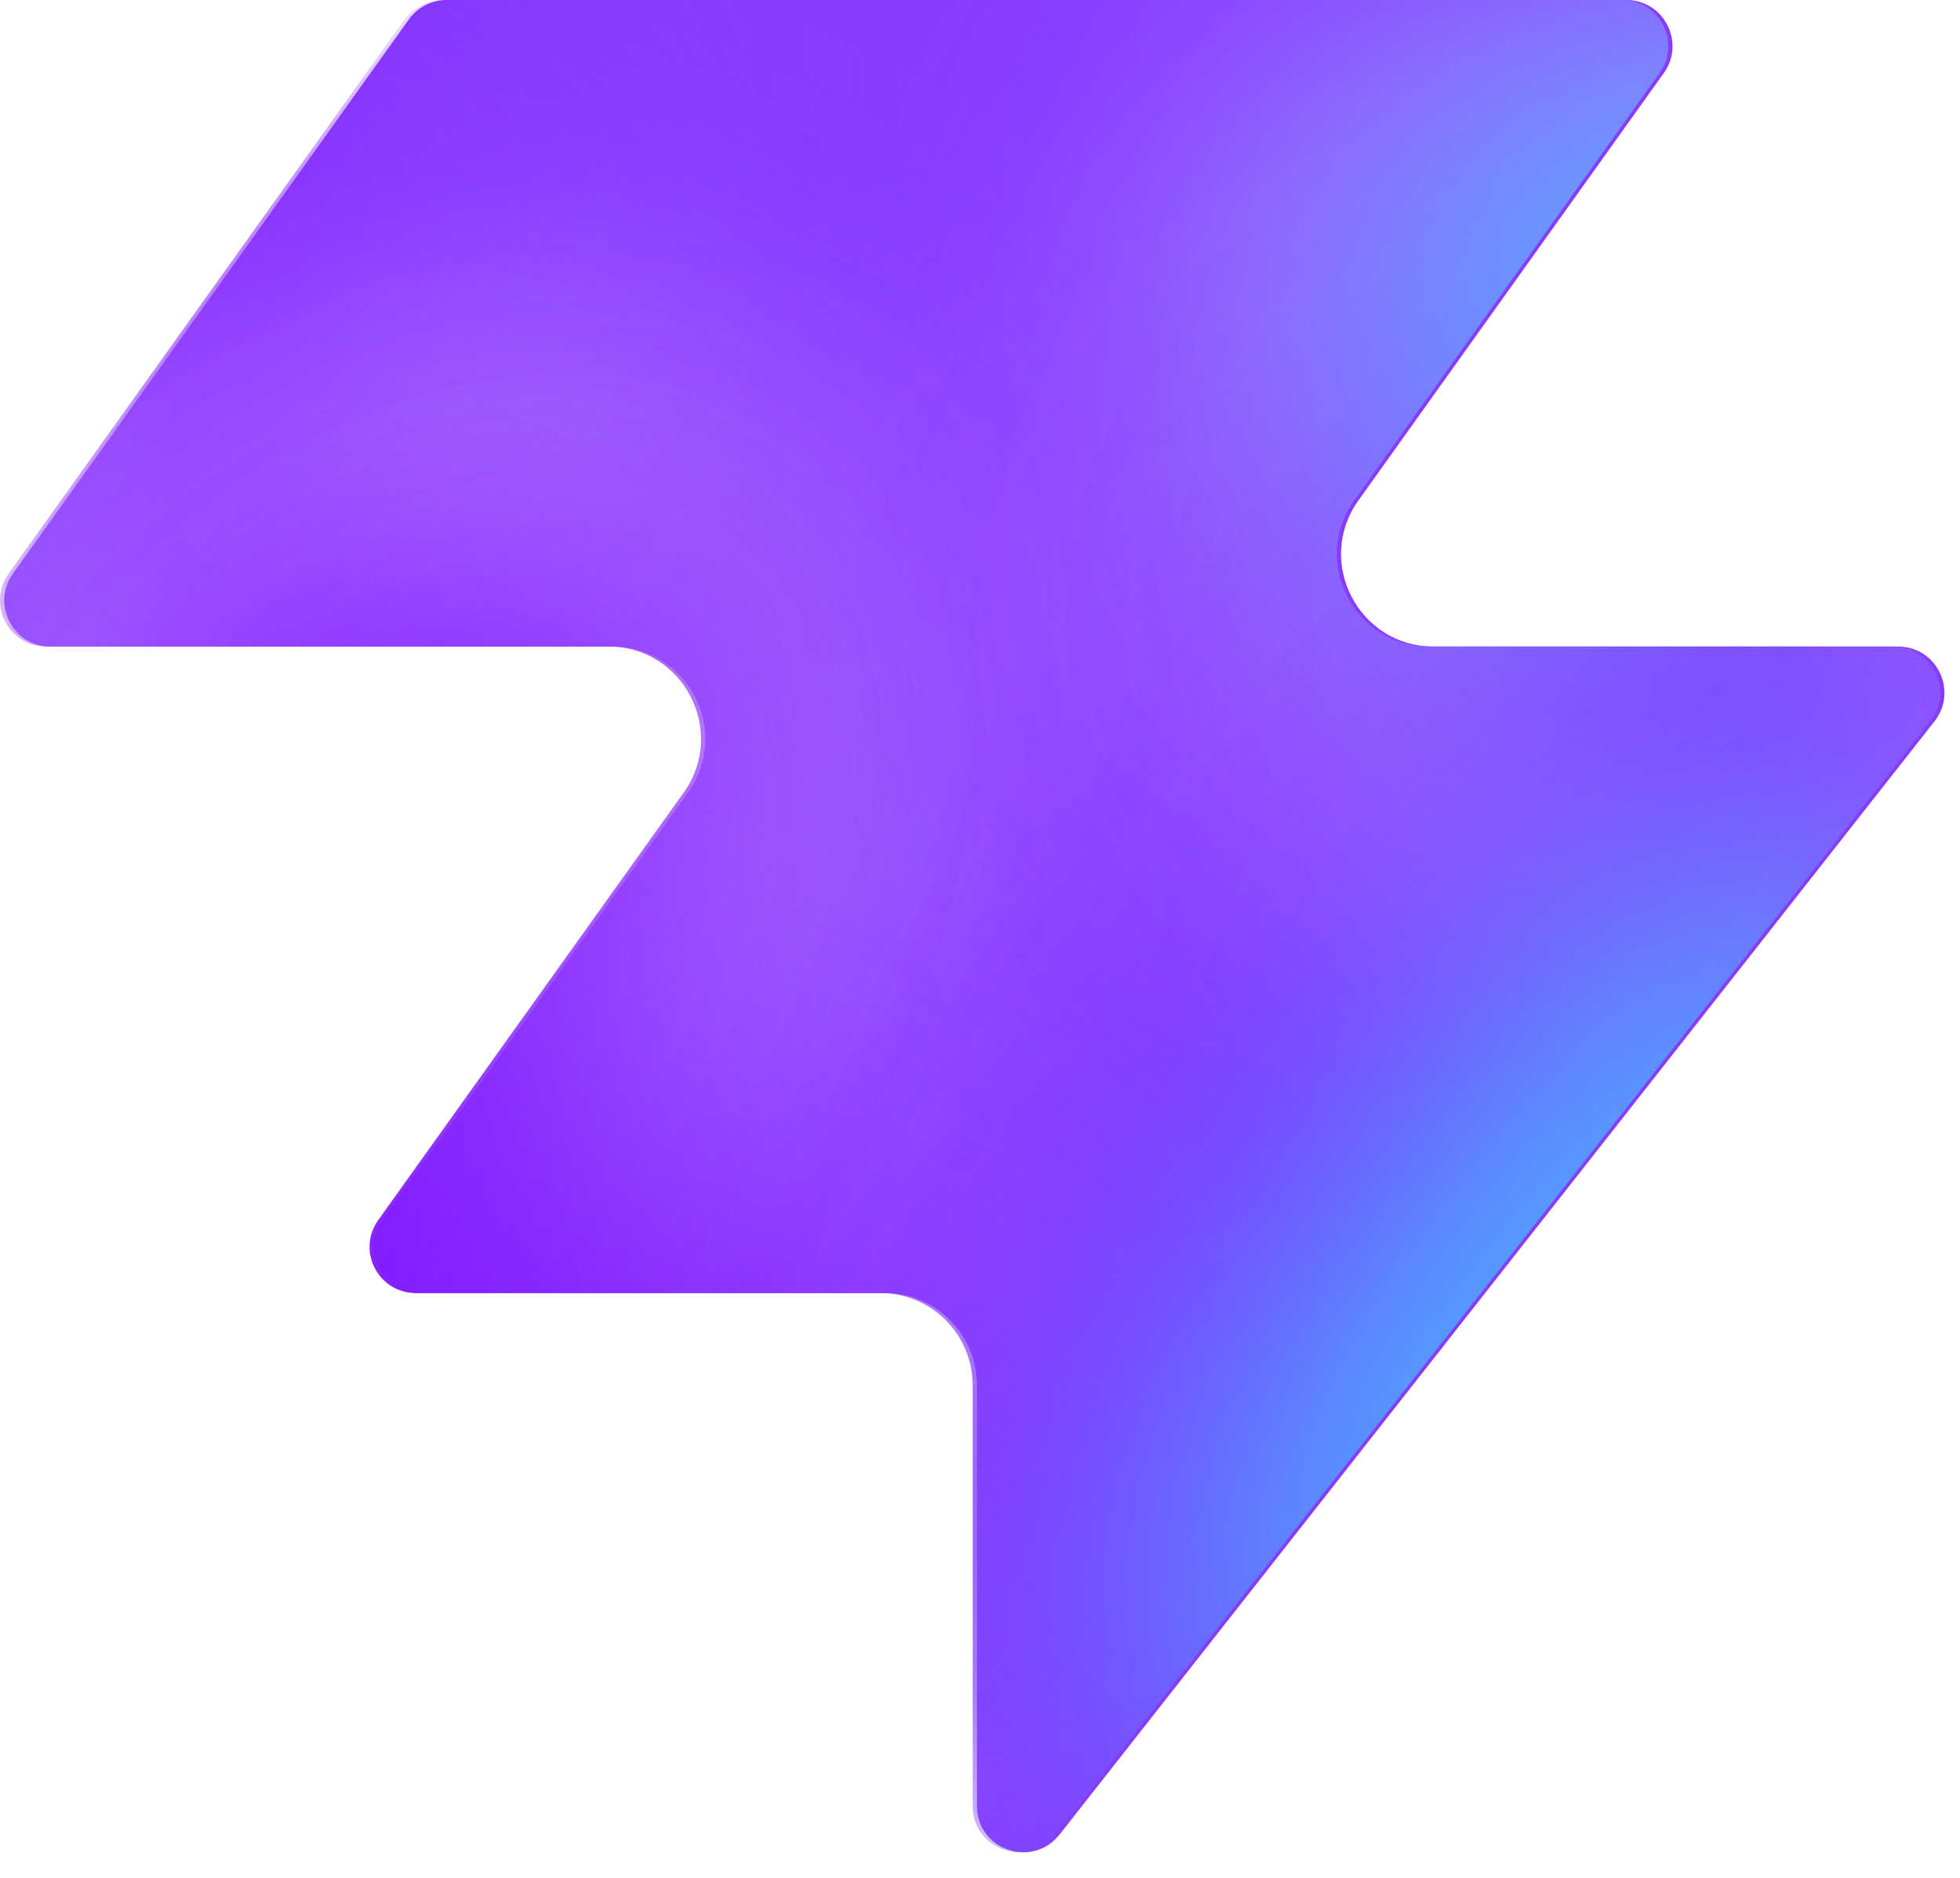
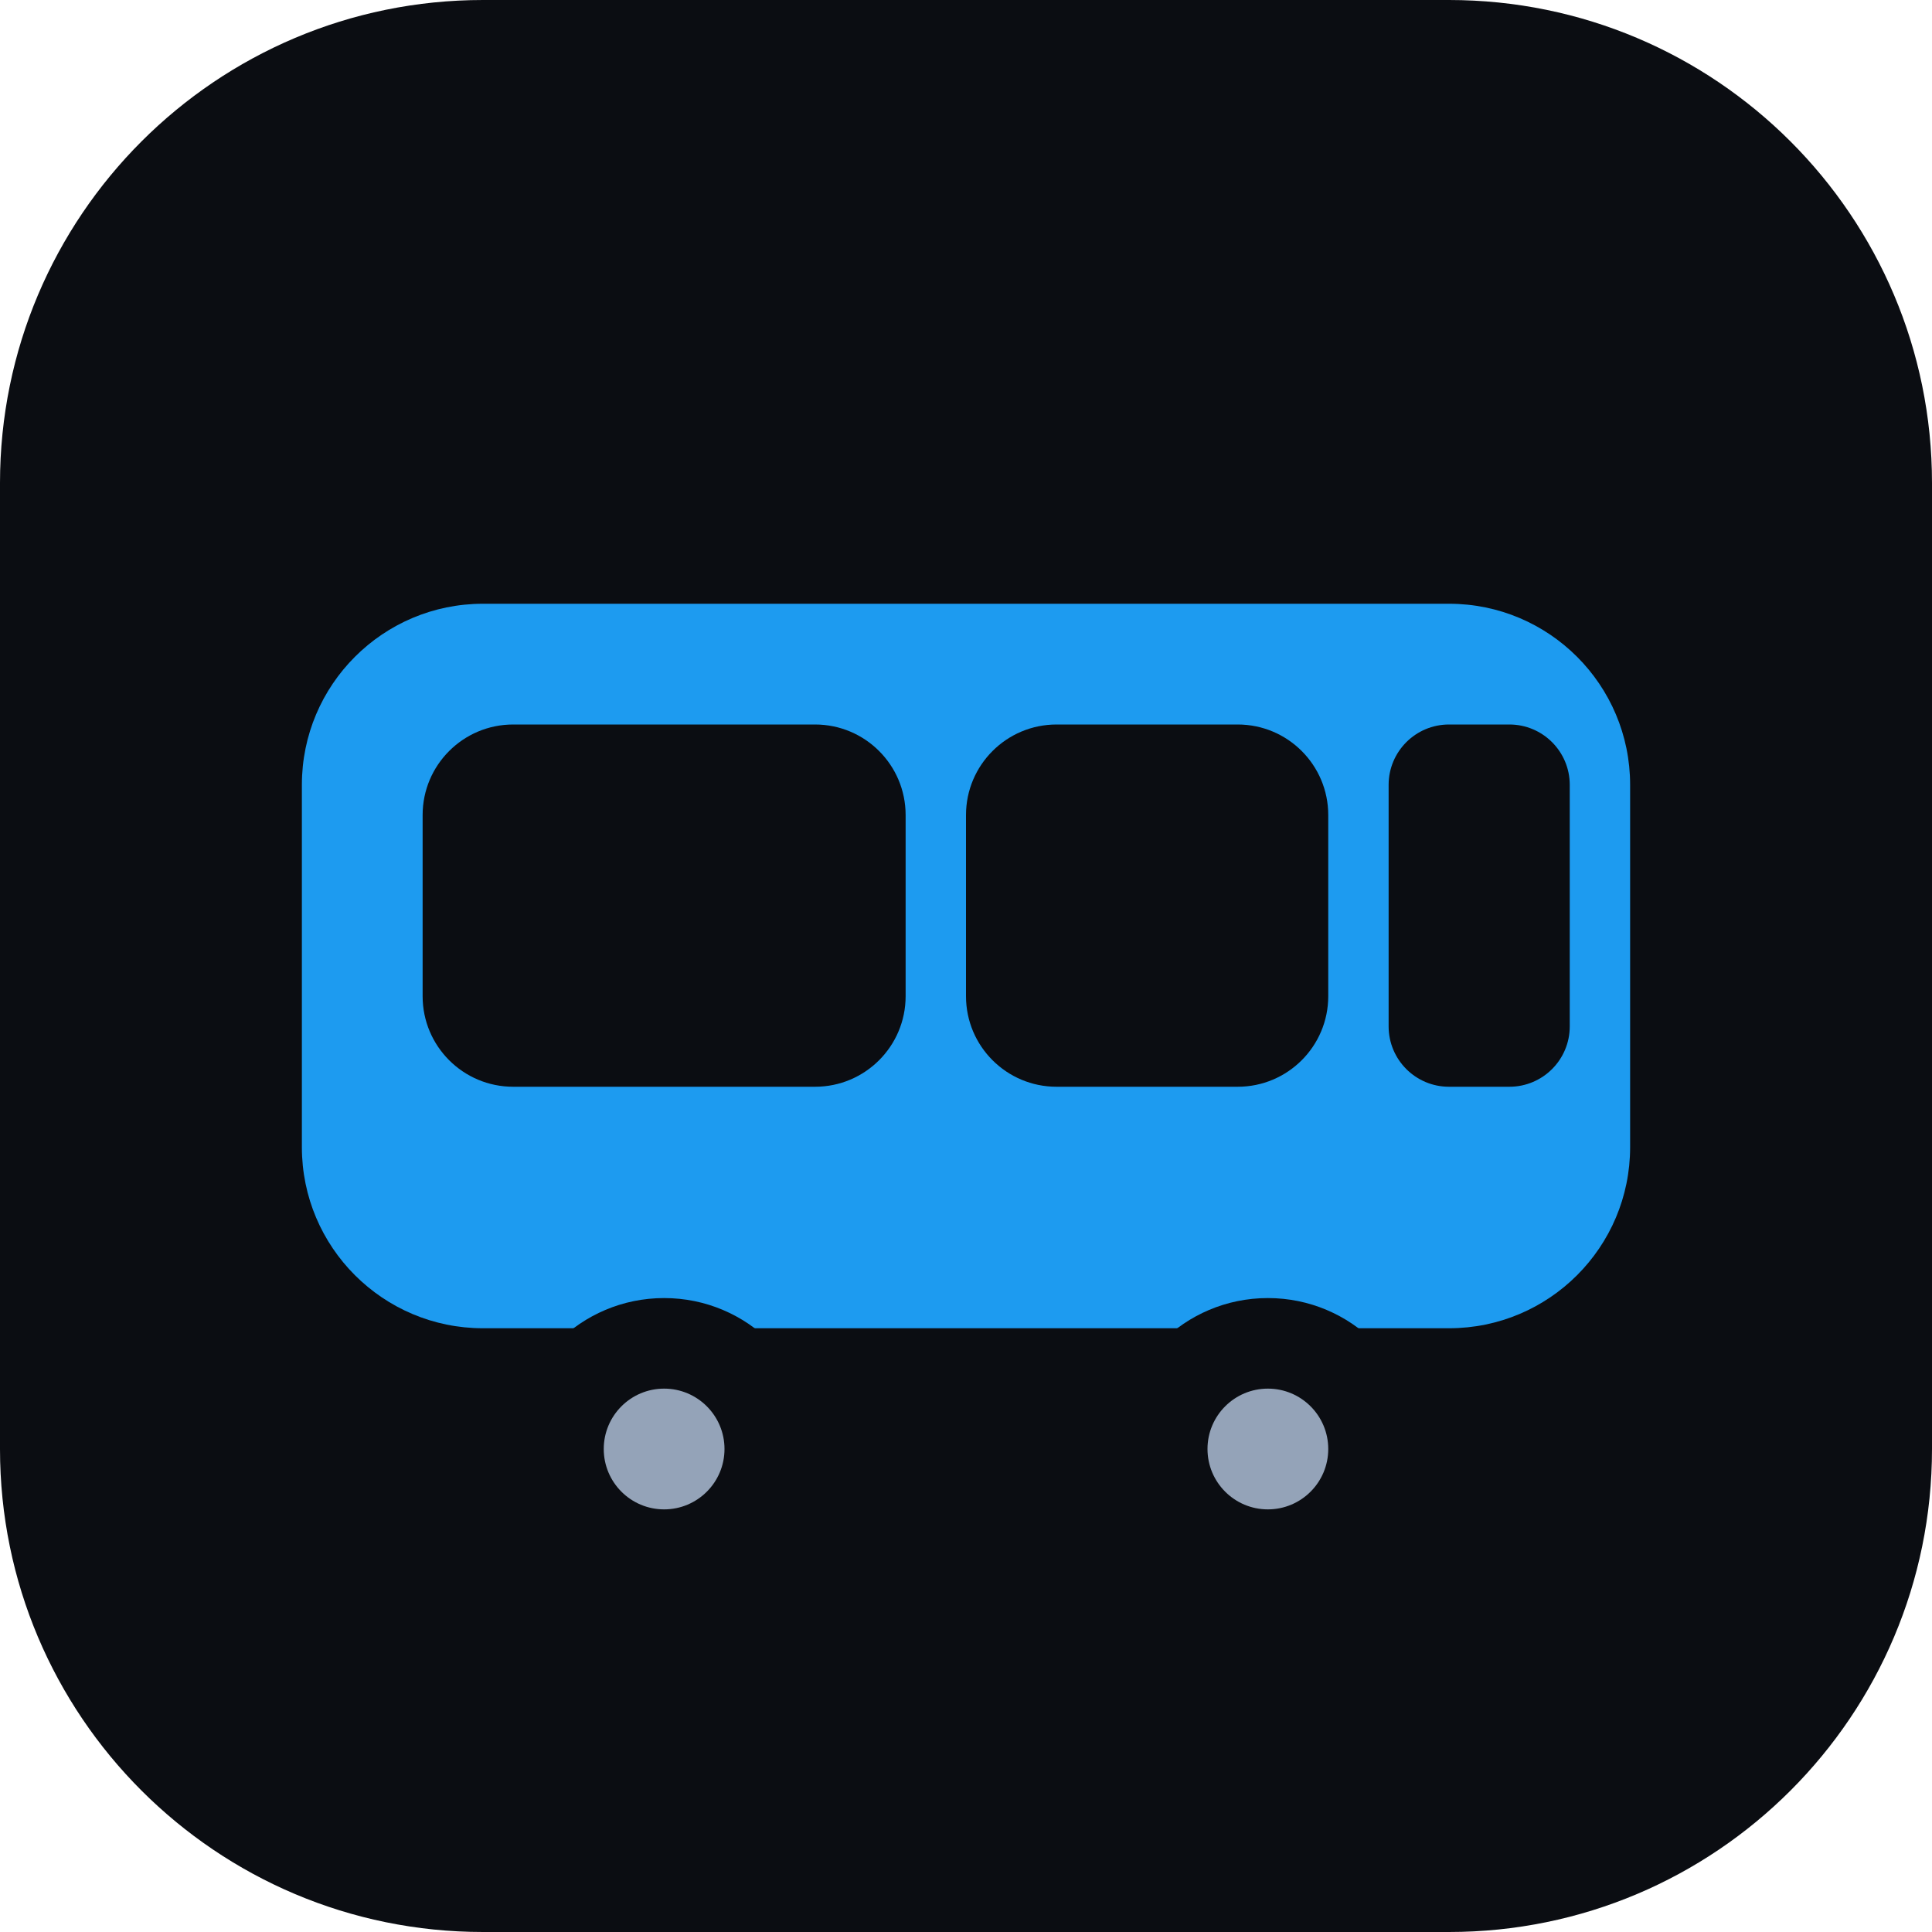
- <svg xmlns="http://www.w3.org/2000/svg" width="48" height="46" fill="none" viewBox="0 0 48 46">
-   <path fill="#863bff" d="M25.946 44.938c-.664.845-2.021.375-2.021-.698V33.937a2.26 2.26 0 0 0-2.262-2.262H10.287c-.92 0-1.456-1.04-.92-1.788l7.48-10.471c1.07-1.497 0-3.578-1.842-3.578H1.237c-.92 0-1.456-1.04-.92-1.788L10.013.474c.214-.297.556-.474.92-.474h28.894c.92 0 1.456 1.04.92 1.788l-7.48 10.471c-1.07 1.498 0 3.579 1.842 3.579h11.377c.943 0 1.473 1.088.89 1.83L25.947 44.94z" style="fill:#863bff;fill:color(display-p3 .525 .23 1);fill-opacity:1" />
-   <mask id="a" width="48" height="46" x="0" y="0" maskUnits="userSpaceOnUse" style="mask-type:alpha">
-     <path fill="#000" d="M25.842 44.938c-.664.844-2.021.375-2.021-.698V33.937a2.26 2.26 0 0 0-2.262-2.262H10.183c-.92 0-1.456-1.04-.92-1.788l7.48-10.471c1.07-1.498 0-3.579-1.842-3.579H1.133c-.92 0-1.456-1.04-.92-1.787L9.91.473c.214-.297.556-.474.92-.474h28.894c.92 0 1.456 1.04.92 1.788l-7.48 10.471c-1.07 1.498 0 3.578 1.842 3.578h11.377c.943 0 1.473 1.088.89 1.832L25.843 44.94z" style="fill:#000;fill-opacity:1" />
-   </mask>
-   <g mask="url(#a)">
-     <g filter="url(#b)">
-       <ellipse cx="5.508" cy="14.704" fill="#ede6ff" rx="5.508" ry="14.704" style="fill:#ede6ff;fill:color(display-p3 .927 .903 1);fill-opacity:1" transform="matrix(.00324 1 1 -.00324 -4.47 31.516)" />
-     </g>
-     <g filter="url(#c)">
-       <ellipse cx="10.399" cy="29.851" fill="#ede6ff" rx="10.399" ry="29.851" style="fill:#ede6ff;fill:color(display-p3 .927 .903 1);fill-opacity:1" transform="matrix(.00324 1 1 -.00324 -39.328 7.883)" />
-     </g>
-     <g filter="url(#d)">
-       <ellipse cx="5.508" cy="30.487" fill="#7e14ff" rx="5.508" ry="30.487" style="fill:#7e14ff;fill:color(display-p3 .492 .077 1);fill-opacity:1" transform="rotate(89.814 -25.913 -14.639)scale(1 -1)" />
-     </g>
-     <g filter="url(#e)">
-       <ellipse cx="5.508" cy="30.599" fill="#7e14ff" rx="5.508" ry="30.599" style="fill:#7e14ff;fill:color(display-p3 .492 .077 1);fill-opacity:1" transform="rotate(89.814 -32.644 -3.334)scale(1 -1)" />
-     </g>
-     <g filter="url(#f)">
-       <ellipse cx="5.508" cy="30.599" fill="#7e14ff" rx="5.508" ry="30.599" style="fill:#7e14ff;fill:color(display-p3 .492 .077 1);fill-opacity:1" transform="matrix(.00324 1 1 -.00324 -34.34 30.47)" />
-     </g>
-     <g filter="url(#g)">
-       <ellipse cx="14.072" cy="22.078" fill="#ede6ff" rx="14.072" ry="22.078" style="fill:#ede6ff;fill:color(display-p3 .927 .903 1);fill-opacity:1" transform="rotate(93.35 24.506 48.493)scale(-1 1)" />
-     </g>
-     <g filter="url(#h)">
-       <ellipse cx="3.47" cy="21.501" fill="#7e14ff" rx="3.47" ry="21.501" style="fill:#7e14ff;fill:color(display-p3 .492 .077 1);fill-opacity:1" transform="rotate(89.009 28.708 47.59)scale(-1 1)" />
-     </g>
-     <g filter="url(#i)">
-       <ellipse cx="3.47" cy="21.501" fill="#7e14ff" rx="3.47" ry="21.501" style="fill:#7e14ff;fill:color(display-p3 .492 .077 1);fill-opacity:1" transform="rotate(89.009 28.708 47.59)scale(-1 1)" />
-     </g>
-     <g filter="url(#j)">
-       <ellipse cx=".387" cy="8.972" fill="#7e14ff" rx="4.407" ry="29.108" style="fill:#7e14ff;fill:color(display-p3 .492 .077 1);fill-opacity:1" transform="rotate(39.51 .387 8.972)" />
-     </g>
-     <g filter="url(#k)">
-       <ellipse cx="47.523" cy="-6.092" fill="#7e14ff" rx="4.407" ry="29.108" style="fill:#7e14ff;fill:color(display-p3 .492 .077 1);fill-opacity:1" transform="rotate(37.892 47.523 -6.092)" />
-     </g>
-     <g filter="url(#l)">
-       <ellipse cx="41.412" cy="6.333" fill="#47bfff" rx="5.971" ry="9.665" style="fill:#47bfff;fill:color(display-p3 .28 .748 1);fill-opacity:1" transform="rotate(37.892 41.412 6.333)" />
-     </g>
-     <g filter="url(#m)">
-       <ellipse cx="-1.879" cy="38.332" fill="#7e14ff" rx="4.407" ry="29.108" style="fill:#7e14ff;fill:color(display-p3 .492 .077 1);fill-opacity:1" transform="rotate(37.892 -1.88 38.332)" />
-     </g>
-     <g filter="url(#n)">
-       <ellipse cx="-1.879" cy="38.332" fill="#7e14ff" rx="4.407" ry="29.108" style="fill:#7e14ff;fill:color(display-p3 .492 .077 1);fill-opacity:1" transform="rotate(37.892 -1.88 38.332)" />
-     </g>
-     <g filter="url(#o)">
-       <ellipse cx="35.651" cy="29.907" fill="#7e14ff" rx="4.407" ry="29.108" style="fill:#7e14ff;fill:color(display-p3 .492 .077 1);fill-opacity:1" transform="rotate(37.892 35.651 29.907)" />
-     </g>
-     <g filter="url(#p)">
-       <ellipse cx="38.418" cy="32.4" fill="#47bfff" rx="5.971" ry="15.297" style="fill:#47bfff;fill:color(display-p3 .28 .748 1);fill-opacity:1" transform="rotate(37.892 38.418 32.4)" />
-     </g>
-   </g>
-   <defs>
-     <filter id="b" width="60.045" height="41.654" x="-19.77" y="16.149" color-interpolation-filters="sRGB" filterUnits="userSpaceOnUse">
-       <feFlood flood-opacity="0" result="BackgroundImageFix" />
-       <feBlend in="SourceGraphic" in2="BackgroundImageFix" result="shape" />
-       <feGaussianBlur result="effect1_foregroundBlur_2002_17158" stdDeviation="7.659" />
-     </filter>
-     <filter id="c" width="90.34" height="51.437" x="-54.613" y="-7.533" color-interpolation-filters="sRGB" filterUnits="userSpaceOnUse">
-       <feFlood flood-opacity="0" result="BackgroundImageFix" />
-       <feBlend in="SourceGraphic" in2="BackgroundImageFix" result="shape" />
-       <feGaussianBlur result="effect1_foregroundBlur_2002_17158" stdDeviation="7.659" />
-     </filter>
-     <filter id="d" width="79.355" height="29.4" x="-49.64" y="2.03" color-interpolation-filters="sRGB" filterUnits="userSpaceOnUse">
-       <feFlood flood-opacity="0" result="BackgroundImageFix" />
-       <feBlend in="SourceGraphic" in2="BackgroundImageFix" result="shape" />
-       <feGaussianBlur result="effect1_foregroundBlur_2002_17158" stdDeviation="4.596" />
-     </filter>
-     <filter id="e" width="79.579" height="29.4" x="-45.045" y="20.029" color-interpolation-filters="sRGB" filterUnits="userSpaceOnUse">
-       <feFlood flood-opacity="0" result="BackgroundImageFix" />
-       <feBlend in="SourceGraphic" in2="BackgroundImageFix" result="shape" />
-       <feGaussianBlur result="effect1_foregroundBlur_2002_17158" stdDeviation="4.596" />
-     </filter>
-     <filter id="f" width="79.579" height="29.4" x="-43.513" y="21.178" color-interpolation-filters="sRGB" filterUnits="userSpaceOnUse">
-       <feFlood flood-opacity="0" result="BackgroundImageFix" />
-       <feBlend in="SourceGraphic" in2="BackgroundImageFix" result="shape" />
-       <feGaussianBlur result="effect1_foregroundBlur_2002_17158" stdDeviation="4.596" />
-     </filter>
-     <filter id="g" width="74.749" height="58.852" x="15.756" y="-17.901" color-interpolation-filters="sRGB" filterUnits="userSpaceOnUse">
-       <feFlood flood-opacity="0" result="BackgroundImageFix" />
-       <feBlend in="SourceGraphic" in2="BackgroundImageFix" result="shape" />
-       <feGaussianBlur result="effect1_foregroundBlur_2002_17158" stdDeviation="7.659" />
-     </filter>
-     <filter id="h" width="61.377" height="25.362" x="23.548" y="2.284" color-interpolation-filters="sRGB" filterUnits="userSpaceOnUse">
-       <feFlood flood-opacity="0" result="BackgroundImageFix" />
-       <feBlend in="SourceGraphic" in2="BackgroundImageFix" result="shape" />
-       <feGaussianBlur result="effect1_foregroundBlur_2002_17158" stdDeviation="4.596" />
-     </filter>
-     <filter id="i" width="61.377" height="25.362" x="23.548" y="2.284" color-interpolation-filters="sRGB" filterUnits="userSpaceOnUse">
-       <feFlood flood-opacity="0" result="BackgroundImageFix" />
-       <feBlend in="SourceGraphic" in2="BackgroundImageFix" result="shape" />
-       <feGaussianBlur result="effect1_foregroundBlur_2002_17158" stdDeviation="4.596" />
-     </filter>
-     <filter id="j" width="56.045" height="63.649" x="-27.636" y="-22.853" color-interpolation-filters="sRGB" filterUnits="userSpaceOnUse">
-       <feFlood flood-opacity="0" result="BackgroundImageFix" />
-       <feBlend in="SourceGraphic" in2="BackgroundImageFix" result="shape" />
-       <feGaussianBlur result="effect1_foregroundBlur_2002_17158" stdDeviation="4.596" />
-     </filter>
-     <filter id="k" width="54.814" height="64.646" x="20.116" y="-38.415" color-interpolation-filters="sRGB" filterUnits="userSpaceOnUse">
-       <feFlood flood-opacity="0" result="BackgroundImageFix" />
-       <feBlend in="SourceGraphic" in2="BackgroundImageFix" result="shape" />
-       <feGaussianBlur result="effect1_foregroundBlur_2002_17158" stdDeviation="4.596" />
-     </filter>
-     <filter id="l" width="33.541" height="35.313" x="24.641" y="-11.323" color-interpolation-filters="sRGB" filterUnits="userSpaceOnUse">
-       <feFlood flood-opacity="0" result="BackgroundImageFix" />
-       <feBlend in="SourceGraphic" in2="BackgroundImageFix" result="shape" />
-       <feGaussianBlur result="effect1_foregroundBlur_2002_17158" stdDeviation="4.596" />
-     </filter>
-     <filter id="m" width="54.814" height="64.646" x="-29.286" y="6.009" color-interpolation-filters="sRGB" filterUnits="userSpaceOnUse">
-       <feFlood flood-opacity="0" result="BackgroundImageFix" />
-       <feBlend in="SourceGraphic" in2="BackgroundImageFix" result="shape" />
-       <feGaussianBlur result="effect1_foregroundBlur_2002_17158" stdDeviation="4.596" />
-     </filter>
-     <filter id="n" width="54.814" height="64.646" x="-29.286" y="6.009" color-interpolation-filters="sRGB" filterUnits="userSpaceOnUse">
-       <feFlood flood-opacity="0" result="BackgroundImageFix" />
-       <feBlend in="SourceGraphic" in2="BackgroundImageFix" result="shape" />
-       <feGaussianBlur result="effect1_foregroundBlur_2002_17158" stdDeviation="4.596" />
-     </filter>
-     <filter id="o" width="54.814" height="64.646" x="8.244" y="-2.416" color-interpolation-filters="sRGB" filterUnits="userSpaceOnUse">
-       <feFlood flood-opacity="0" result="BackgroundImageFix" />
-       <feBlend in="SourceGraphic" in2="BackgroundImageFix" result="shape" />
-       <feGaussianBlur result="effect1_foregroundBlur_2002_17158" stdDeviation="4.596" />
-     </filter>
-     <filter id="p" width="39.409" height="43.623" x="18.713" y="10.588" color-interpolation-filters="sRGB" filterUnits="userSpaceOnUse">
-       <feFlood flood-opacity="0" result="BackgroundImageFix" />
-       <feBlend in="SourceGraphic" in2="BackgroundImageFix" result="shape" />
-       <feGaussianBlur result="effect1_foregroundBlur_2002_17158" stdDeviation="4.596" />
-     </filter>
-   </defs>
+ <svg xmlns="http://www.w3.org/2000/svg" width="64" height="64" viewBox="0 0 64 64" fill="none">
+   <rect width="64" height="64" rx="16" fill="#0b0d12" />
+   <rect x="10" y="20" width="44" height="24" rx="6" fill="#1d9bf0" />
+   <rect x="14" y="24" width="16" height="12" rx="3" fill="#0b0d12" />
+   <rect x="32" y="24" width="12" height="12" rx="3" fill="#0b0d12" />
+   <rect x="46" y="24" width="6" height="12" rx="2" fill="#0b0d12" />
+   <circle cx="22" cy="48" r="5" fill="#0b0d12" />
+   <circle cx="42" cy="48" r="5" fill="#0b0d12" />
+   <circle cx="22" cy="48" r="2" fill="#94a3b8" />
+   <circle cx="42" cy="48" r="2" fill="#94a3b8" />
</svg>
